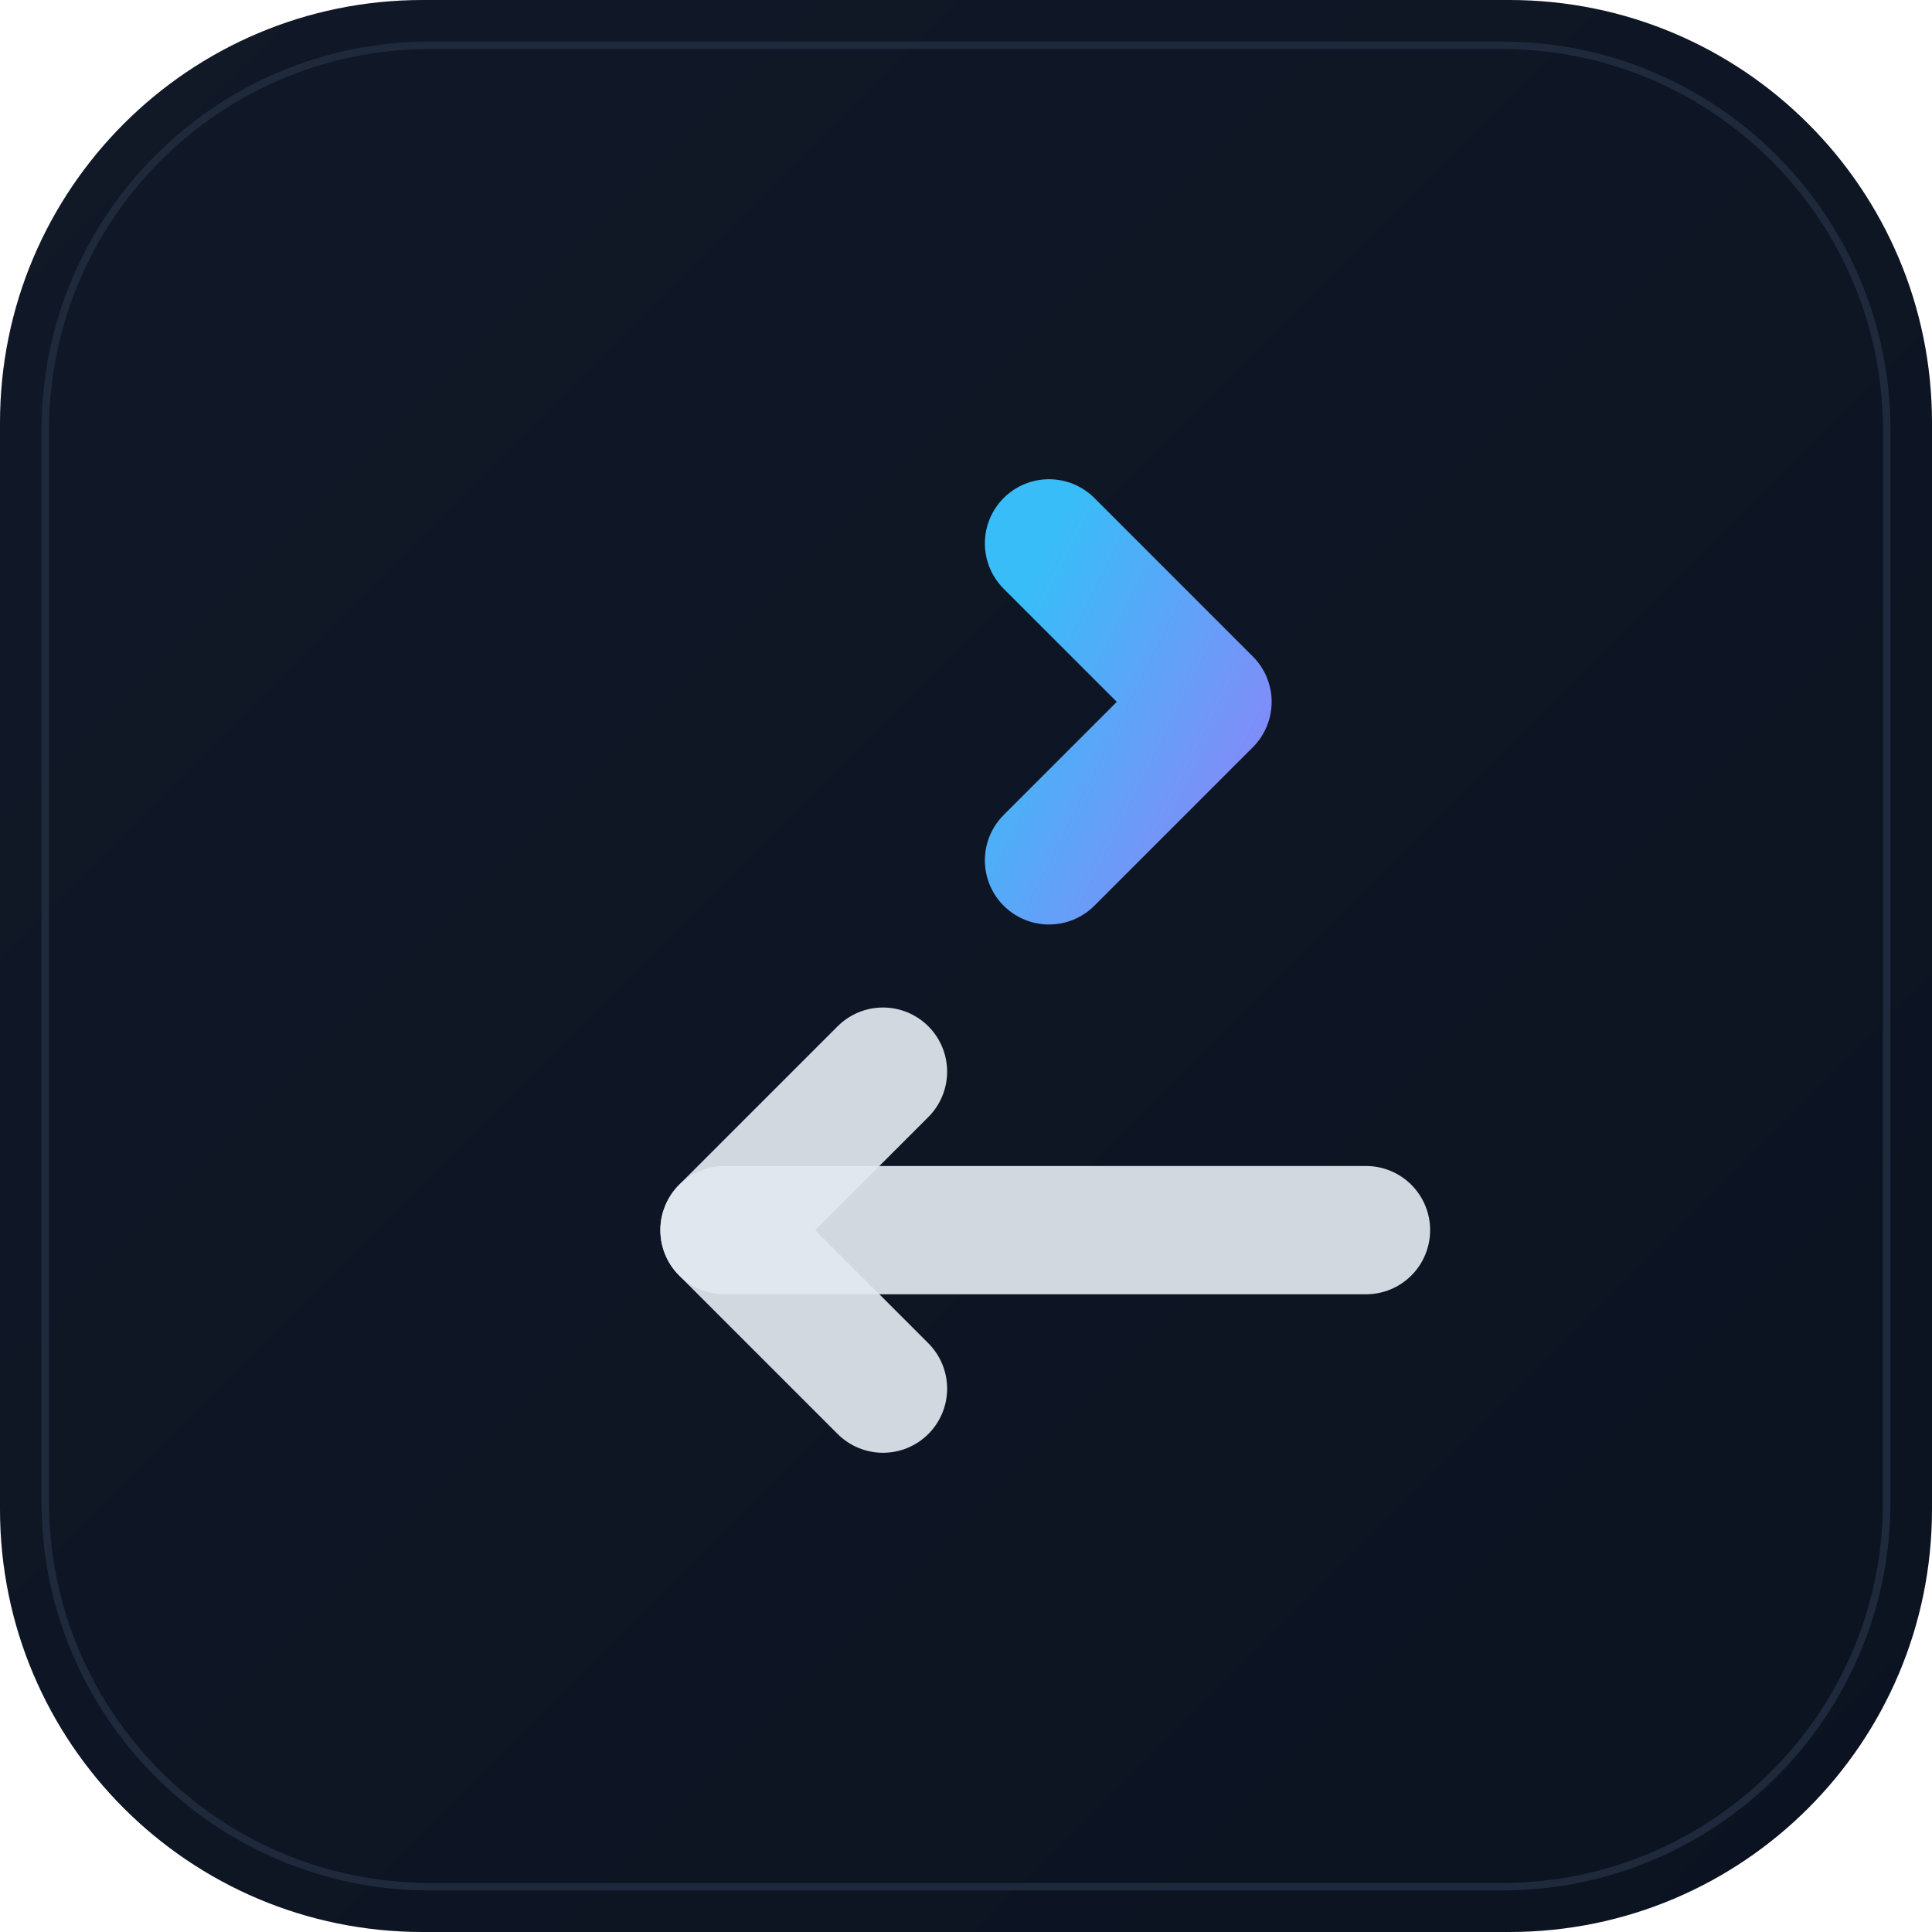
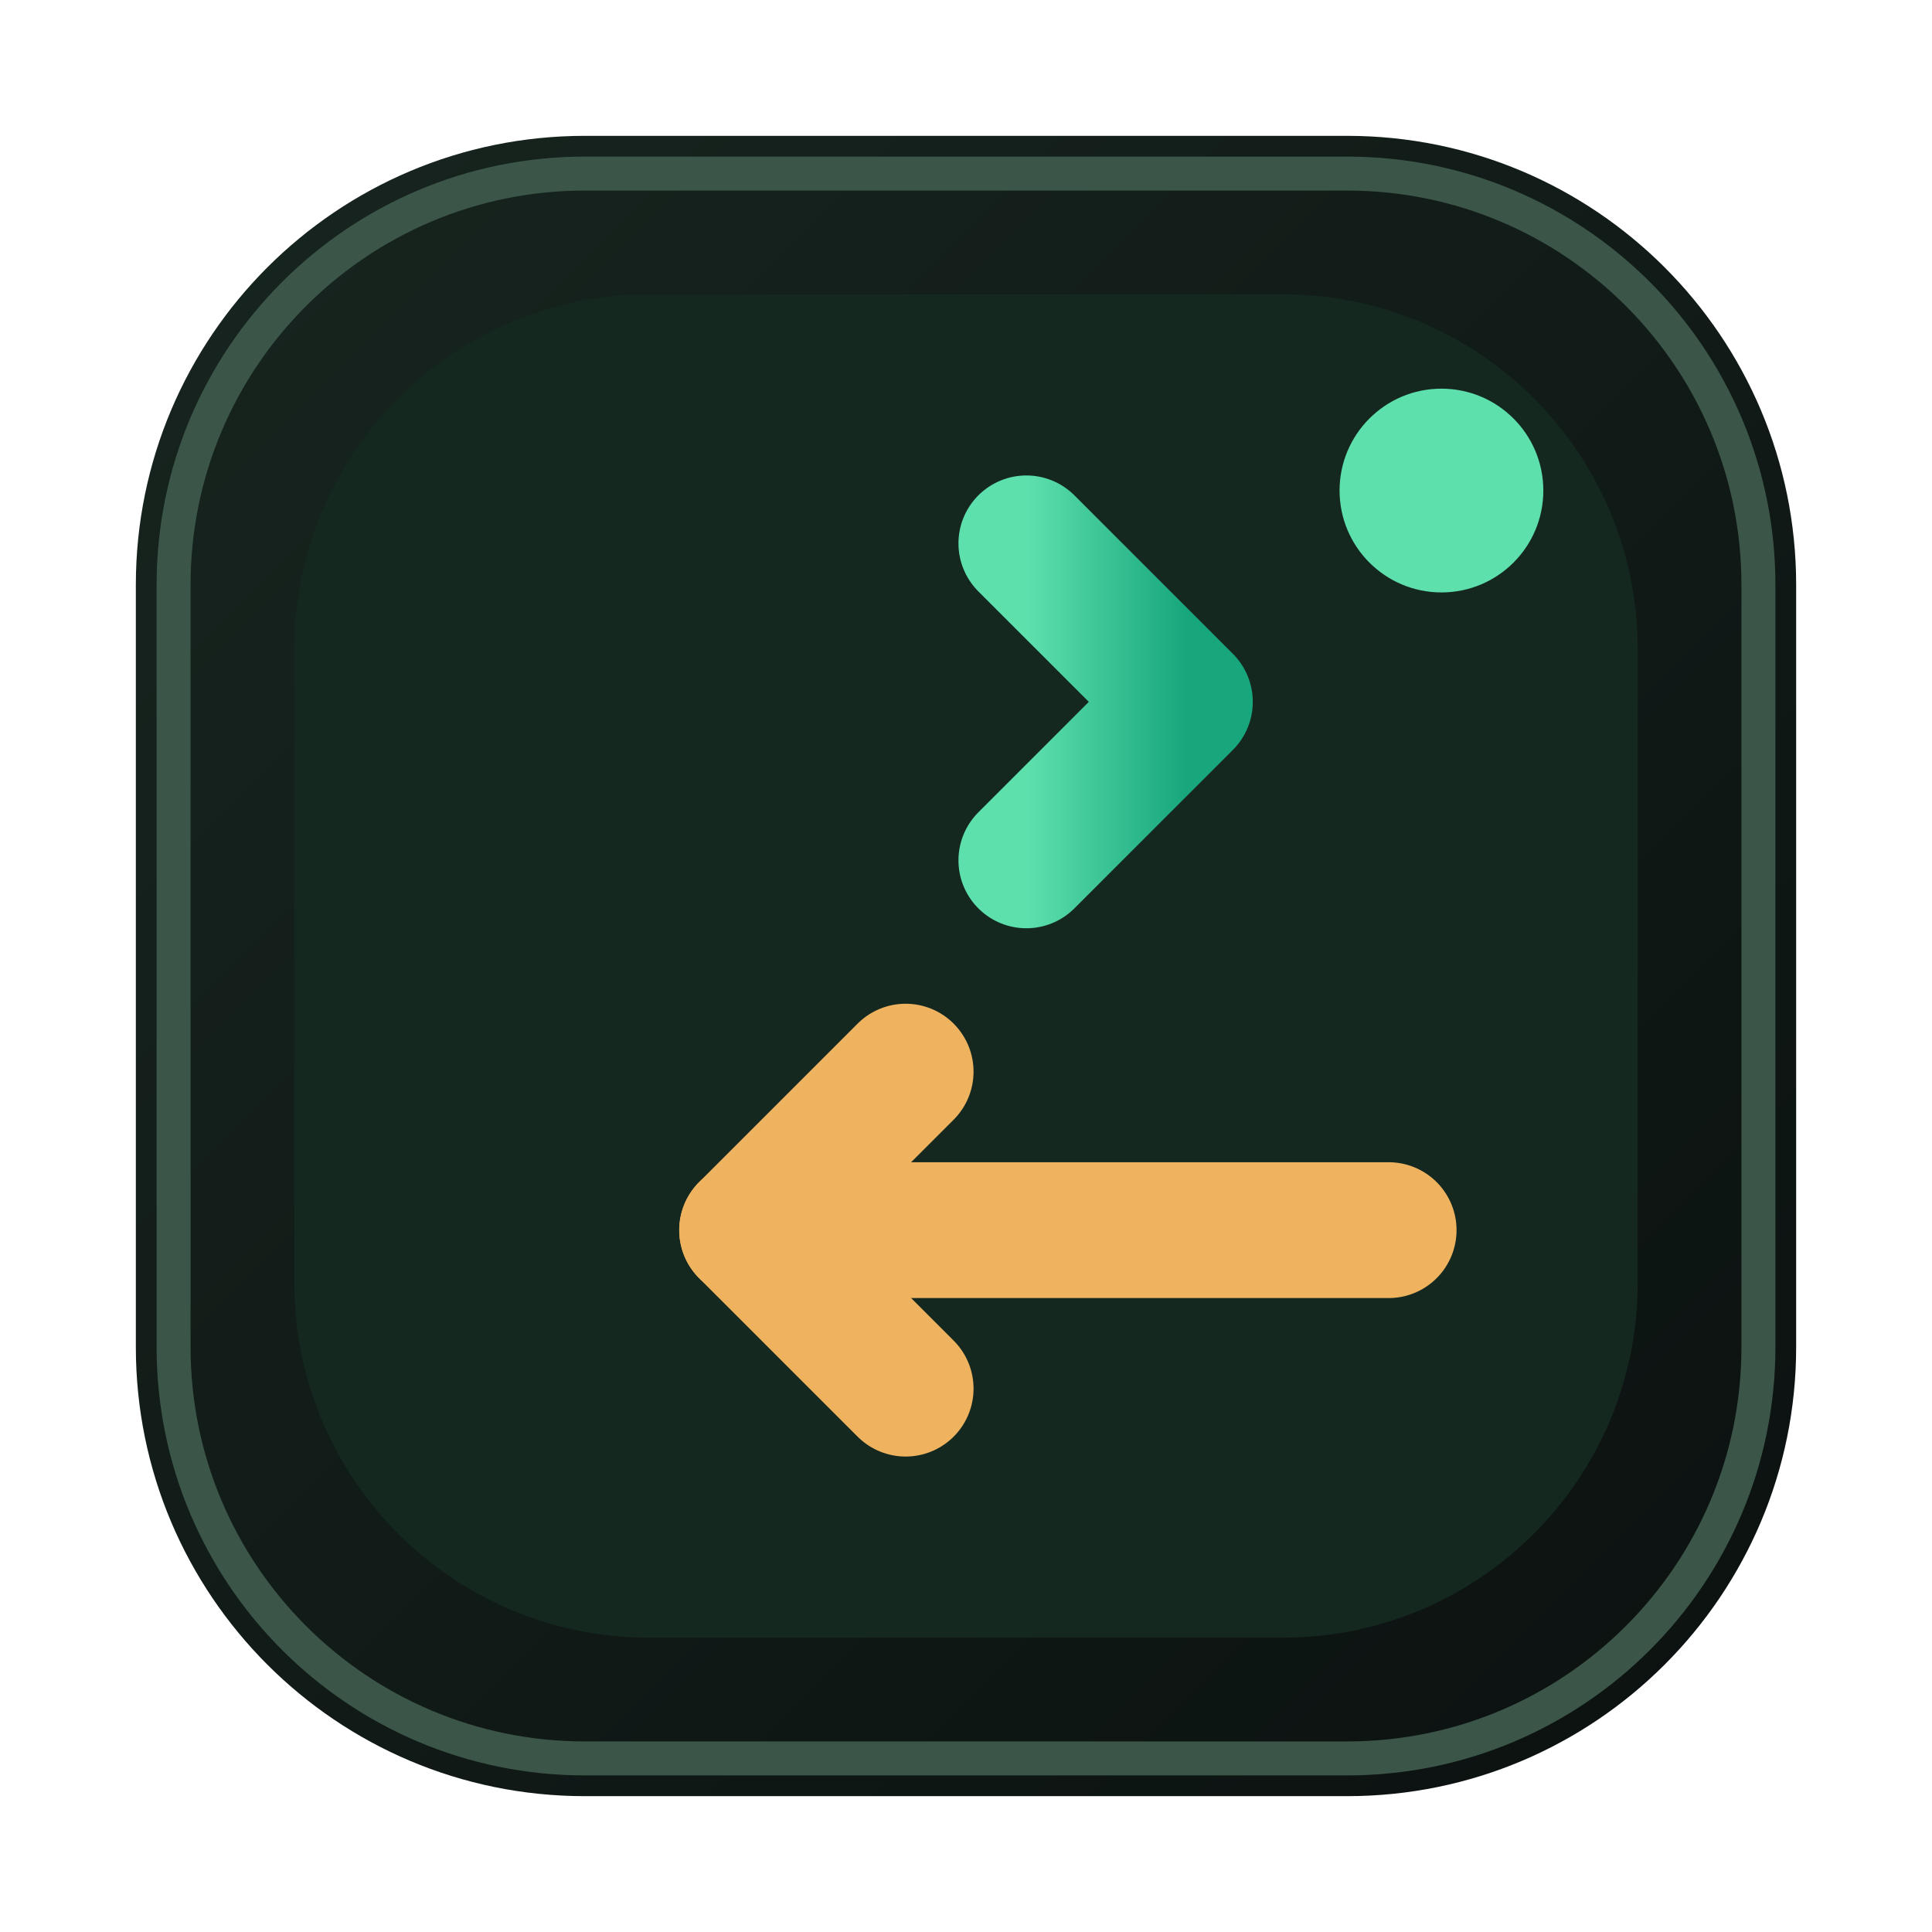
<svg xmlns="http://www.w3.org/2000/svg" width="1024" height="1024" viewBox="0 0 1024 1024">
  <defs>
    <linearGradient id="bg" x1="0" y1="0" x2="1" y2="1">
-       <stop offset="0" stop-color="#111827" />
-       <stop offset="1" stop-color="#0b1220" />
+       <stop offset="0" stop-color="#17251f" />
+       <stop offset="1" stop-color="#0b1110" />
    </linearGradient>
-     <linearGradient id="acc" x1="0" y1="0" x2="1" y2="1">
-       <stop offset="0" stop-color="#38bdf8" />
-       <stop offset="1" stop-color="#818cf8" />
+     <linearGradient id="jade" x1="0" y1="0" x2="1" y2="0">
+       <stop offset="0" stop-color="#5ee0ad" />
+       <stop offset="1" stop-color="#18a77d" />
    </linearGradient>
  </defs>
-   <rect x="0" y="0" width="1024" height="1024" rx="224" fill="url(#bg)" />
-   <rect x="24" y="24" width="976" height="976" rx="204" fill="none" stroke="#1e293b" stroke-width="4" />
-   <path d="M300 372 H640" stroke="url(#acc)" stroke-width="68" stroke-linecap="round" fill="none" />
-   <path d="M640 372 L556 288 M640 372 L556 456" stroke="url(#acc)" stroke-width="68" stroke-linecap="round" stroke-linejoin="round" fill="none" />
-   <path d="M724 652 H384" stroke="#e2e8f0" stroke-width="68" stroke-linecap="round" fill="none" opacity="0.92" />
-   <path d="M384 652 L468 568 M384 652 L468 736" stroke="#e2e8f0" stroke-width="68" stroke-linecap="round" stroke-linejoin="round" fill="none" opacity="0.92" />
+   <rect x="72" y="72" width="880" height="880" rx="238" fill="url(#bg)" />
+   <rect x="92" y="92" width="840" height="840" rx="218" fill="none" stroke="#3b5648" stroke-width="18" />
+   <rect x="156" y="156" width="712" height="712" rx="188" fill="#142820" />
+   <path d="M288 372 H628" stroke="url(#jade)" stroke-width="72" stroke-linecap="round" fill="none" />
+   <path d="M628 372 L544 288 M628 372 L544 456" stroke="url(#jade)" stroke-width="72" stroke-linecap="round" stroke-linejoin="round" fill="none" />
+   <path d="M736 652 H396" stroke="#efb35f" stroke-width="72" stroke-linecap="round" fill="none" />
+   <path d="M396 652 L480 568 M396 652 L480 736" stroke="#efb35f" stroke-width="72" stroke-linecap="round" stroke-linejoin="round" fill="none" />
+   <circle cx="764" cy="260" r="54" fill="#5ee0ad" />
</svg>
